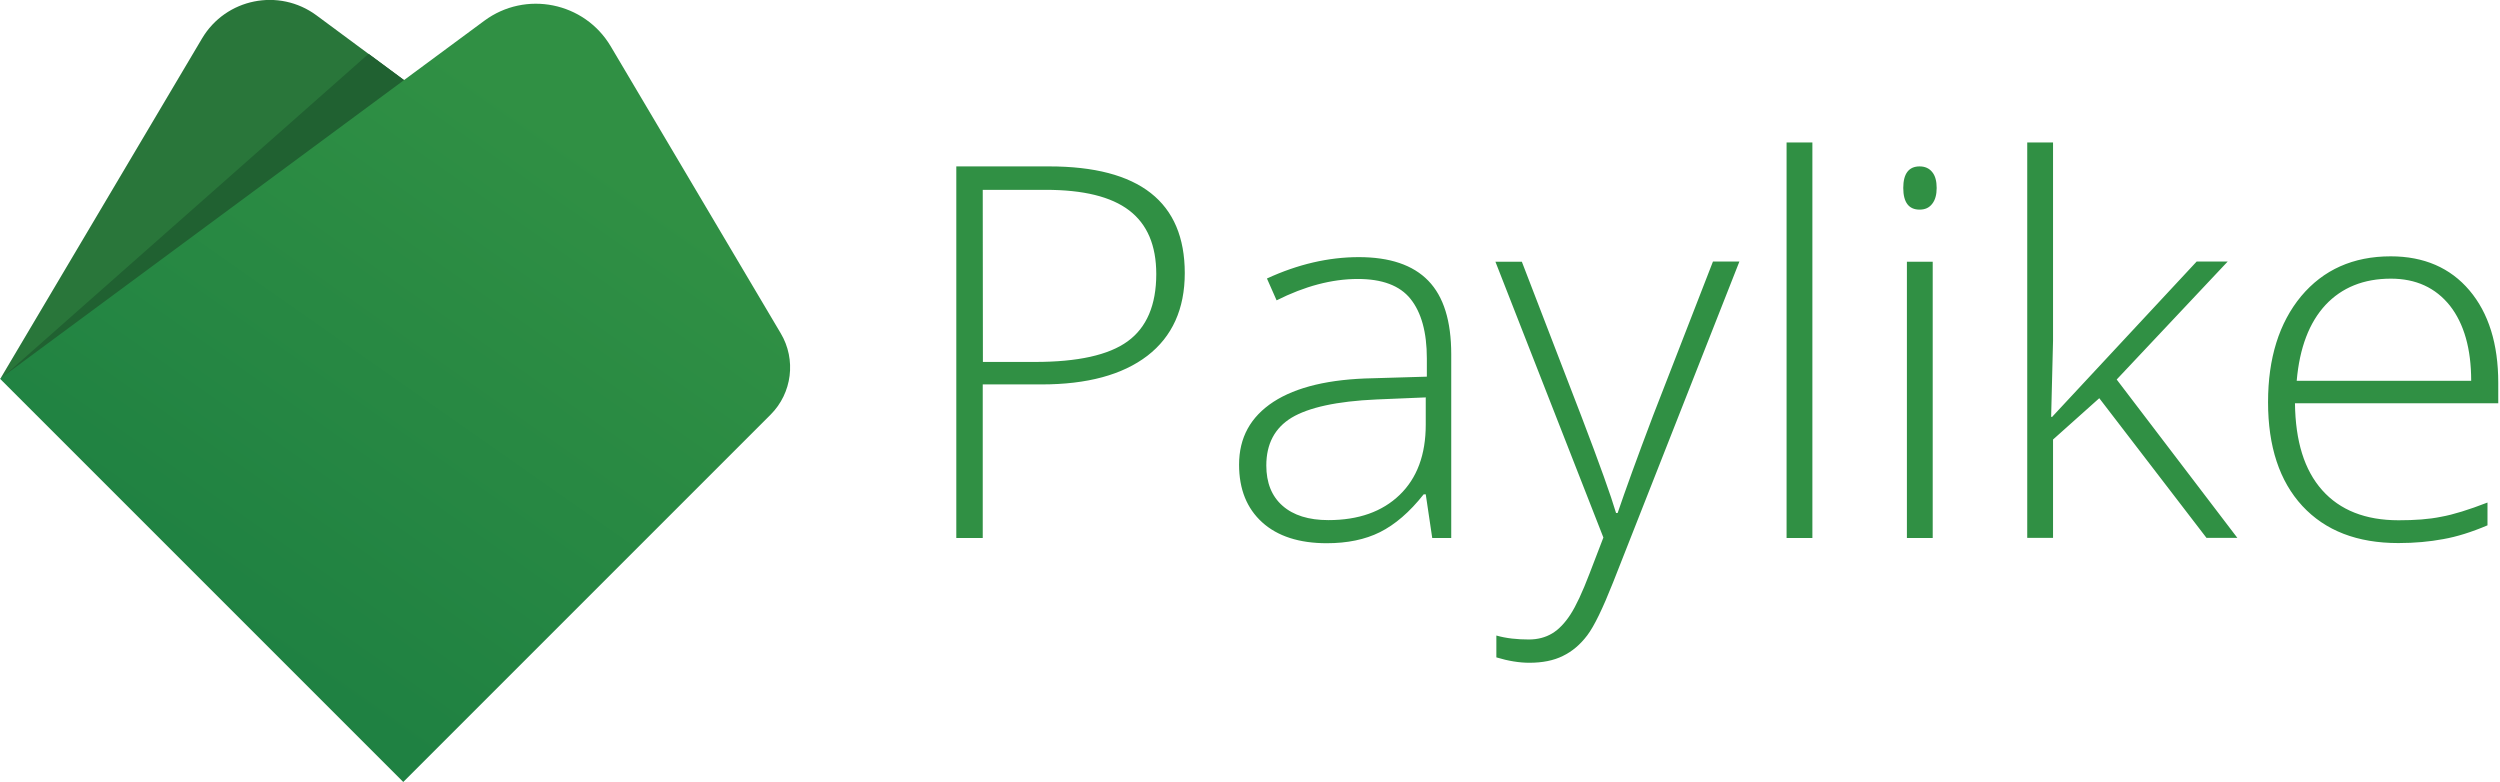
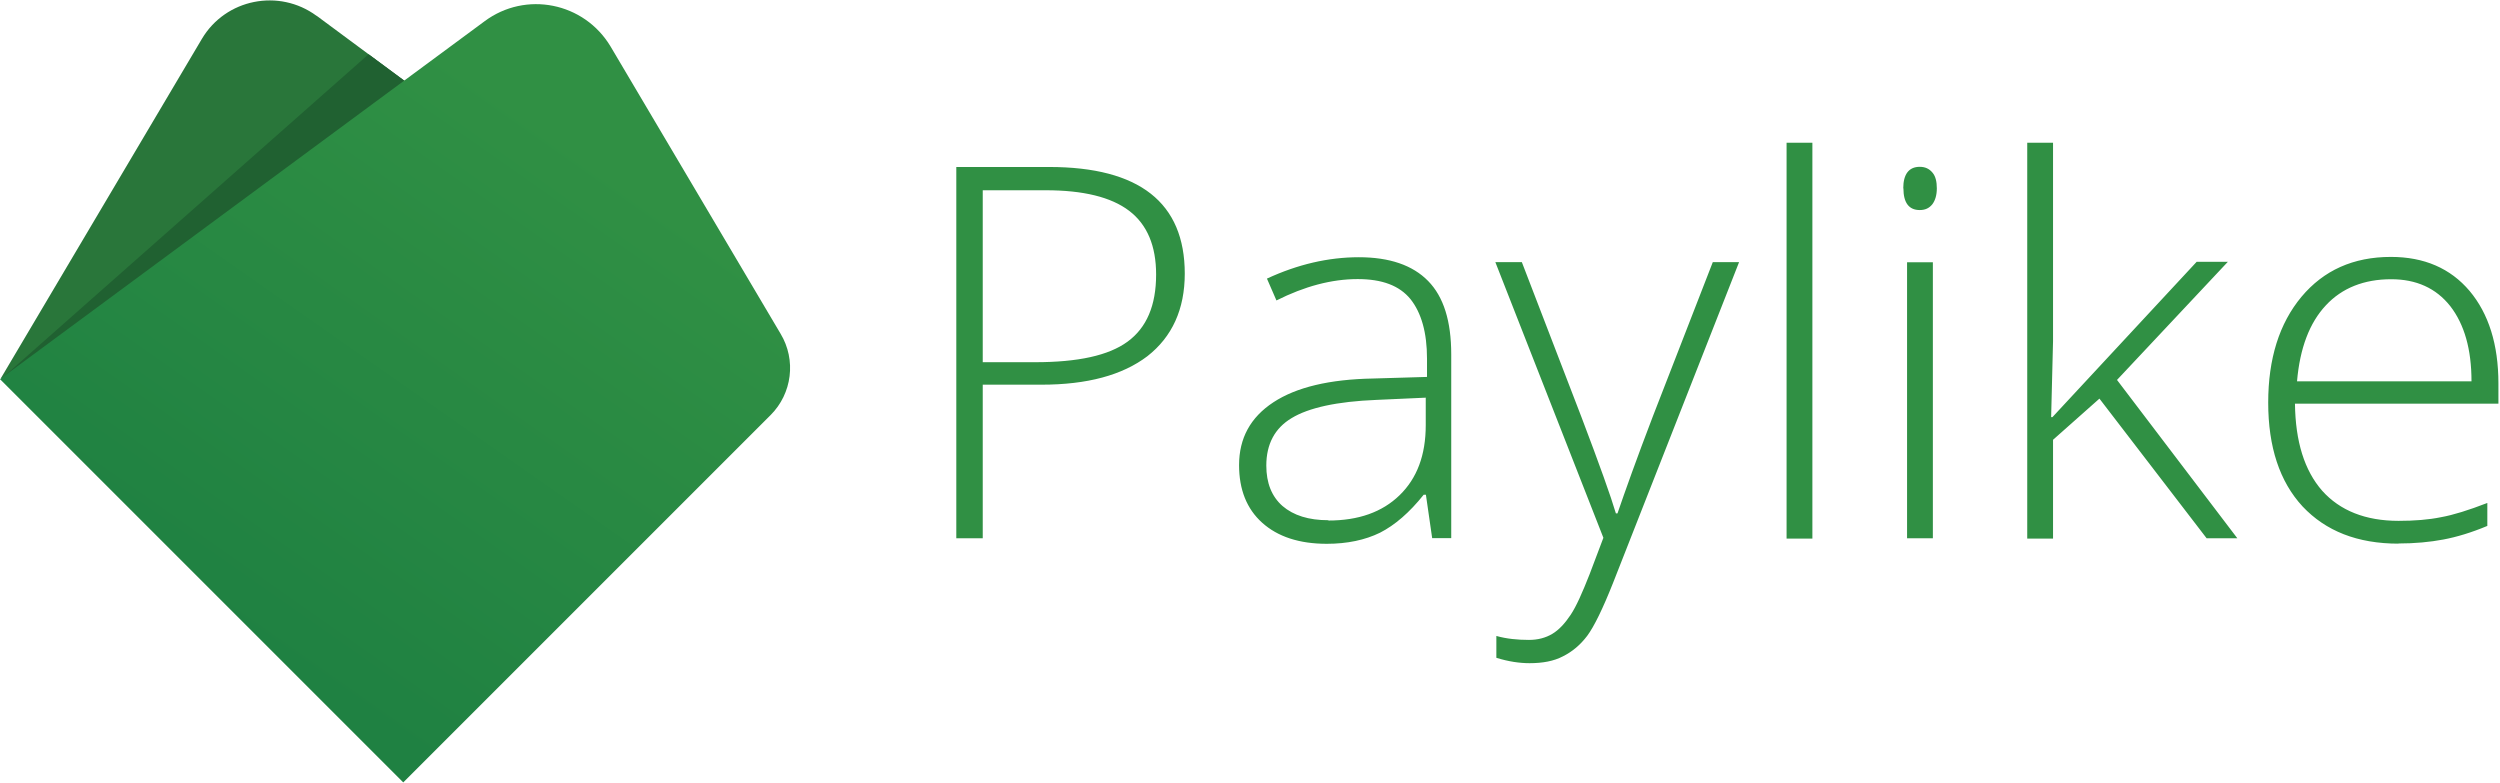
- <svg xmlns="http://www.w3.org/2000/svg" id="Layer_1" viewBox="397 150.1 1579 493.9">
-   <style>.st0{fill:#29763A;} .st1{fill:#206131;} .st2{fill:url(#SVGID_1_);} .st3{fill:#309044;}</style>
-   <path class="st0" d="M596.9 159.8L764 283.5c20.8 15.4 23 45.6 4.8 63.9L642.7 374l-245.2 14.8 127.1-214.4c15-25.3 48.6-32.1 72.3-14.6z" />
-   <path class="st1" d="M397.8 389.1l244.6-15.4 129.9-30.4c14.3-18.4 11.1-45.6-8.3-59.9l-134.2-99.3-232 205z" />
-   <linearGradient id="SVGID_1_" gradientUnits="userSpaceOnUse" x1="539.574" y1="847.049" x2="756.414" y2="537.786" gradientTransform="translate(0 -302.116)">
+ <svg xmlns="http://www.w3.org/2000/svg" width="99" height="31" viewBox="397 150.1 1579 493.9">
+   <style>.st2{fill:url(#SVGID_1_);}</style>
+   <path fill="#29763A" d="M597 159.8l167 123.7c20.8 15.4 23 45.6 4.8 64l-126 26.5-245.3 14.8 127-214.4c15-25.3 48.7-32 72.4-14.6z" />
+   <path fill="#206131" d="M397.8 389l244.6-15.3 130-30.4c14.2-18.4 11-45.6-8.4-60l-134.2-99.2-232 205z" />
+   <linearGradient id="SVGID_1_" gradientUnits="userSpaceOnUse" x1="539.6" y1="847" x2="756.4" y2="537.8" gradientTransform="translate(0 -302.116)">
    <stop offset="0" stop-color="#1F8142" />
    <stop offset="1" stop-color="#309044" />
  </linearGradient>
-   <path class="st2" d="M883.7 412l-232 232L397 389.3l305.9-226.1c26.1-19.3 63.2-11.8 79.8 16.1l107.4 181.3c9.9 16.6 7.2 37.8-6.4 51.4z" />
-   <path class="st3" d="M1145.3 322.6c0 22.6-7.9 40.1-23.6 52.2-15.8 12.1-38.1 18.1-66.9 18.1h-37.1v97H1001V255.2h58.6c57.1 0 85.7 22.5 85.7 67.4zm-127.5 56.1h32.9c27 0 46.5-4.3 58.5-13s18.1-22.9 18.1-42.5c0-18.1-5.7-31.5-17.1-40.2-11.4-8.7-28.9-13-52.8-13h-39.7l.1 108.7zm283.8 111.2l-4.1-27.6h-1.3c-8.9 11.3-18.2 19.2-27.6 23.9-9.4 4.7-20.7 7-33.6 7-17.4 0-31.1-4.4-40.8-13.2s-14.6-20.9-14.6-36.4c0-17.1 7.2-30.2 21.7-39.7 14.5-9.4 35.4-14.4 62.9-14.9l34-1v-11.5c0-16.6-3.5-29.1-10.3-37.6-6.8-8.5-18-12.6-33.3-12.6-16.5 0-33.6 4.6-51.3 13.5l-6.1-13.8c19.5-9 38.9-13.5 58-13.5 19.5 0 34.2 4.9 43.9 14.9 9.7 10 14.5 25.4 14.5 46.5v116h-12zm-65.6-11.3c19 0 34-5.3 45-15.9s16.5-25.4 16.5-44.4v-17.2l-31.1 1.3c-25.1 1.1-42.9 5.1-53.6 11.5-10.7 6.5-16 16.6-16 30.2 0 10.9 3.4 19.4 10.2 25.4 6.9 6.1 16.6 9.1 29 9.1zm105.5-163.2h16.7l37.7 97.9c11.5 30.1 18.7 50.3 21.8 60.8h1c4.7-13.8 12.1-34.4 22.5-61.8l37.7-97h16.7L1415.8 518c-6.5 16.4-11.9 27.6-16.3 33.4-4.4 5.8-9.4 10.1-15.4 13-5.8 2.9-12.9 4.3-21.2 4.3-6.2 0-13.2-1.1-20.8-3.4v-13.8c6.3 1.8 13.2 2.5 20.5 2.5 5.6 0 10.5-1.3 14.7-3.8s8.1-6.6 11.6-12 7.5-13.9 12-25.7c4.5-11.8 7.5-19.4 8.8-22.9l-68.2-174.2zm200.2 174.5h-16.3V240.1h16.3v249.8zm57.4-221.1c0-9 3.5-13.6 10.3-13.6 3.4 0 6.1 1.2 8 3.6 1.9 2.3 2.8 5.7 2.8 10 0 4.2-.9 7.6-2.8 10-1.9 2.5-4.5 3.7-8 3.7-6.8 0-10.3-4.6-10.3-13.7zm18.6 221.1h-16.3V315.4h16.3v174.5zm75.6-76.7l91.1-97.9h19.6l-70.1 74.5 76.2 100h-19.5l-67.7-88.2-29.2 26.1v62.1h-16.3V240.1h16.3v125.2l-1.2 48.1h.8v-.2zm218.5 79.9c-26 0-46.1-7.8-60.6-23.4-14.5-15.7-21.7-37.6-21.7-65.6 0-27.8 7-50.1 20.9-66.9 14-16.7 32.8-25.2 56.6-25.2 20.9 0 37.6 7.2 49.7 21.5 12.1 14.3 18.2 33.8 18.2 58.4v12.9h-128.4c.3 24 5.9 42.2 17.2 54.9 11.2 12.6 27.3 19 48.2 19 10.2 0 19.1-.6 26.9-2.2 7.8-1.4 17.4-4.4 29.3-9v14.4c-10.1 4.3-19.4 7.2-27.9 8.7-8.5 1.6-18 2.5-28.4 2.5zm-4.7-167c-17.2 0-31 5.6-41.3 16.6-10.3 11.1-16.4 27.1-18.2 47.9h110.2c0-20.2-4.5-36-13.4-47.4-9.1-11.4-21.5-17.1-37.3-17.1z" />
+   <path class="st2" d="M883.7 412l-232 232L397 389.3l306-226c26-19.4 63-12 79.7 16L890 360.6c10 16.6 7.3 37.8-6.3 51.4z" />
+   <path fill="#309044" d="M1145.3 322.6c0 22.6-8 40-23.6 52.2-15.8 12-38 18-67 18h-37v97H1001V255.3h58.6c57 0 85.7 22.5 85.7 67.4zm-127.5 56h33c27 0 46.4-4.2 58.4-13s18-22.8 18-42.4c0-18-5.6-31.5-17-40.2-11.4-8.7-29-13-52.8-13h-39.7v108.7zM1301.6 490l-4-27.7h-1.4c-9 11.3-18.2 19.2-27.6 24-9.4 4.6-20.7 7-33.6 7-17.4 0-31-4.5-40.8-13.3s-14.6-21-14.6-36.4c0-17 7.2-30.2 21.7-39.7 14.5-9.5 35.4-14.5 63-15l34-1v-11.5c0-16.6-3.6-29-10.4-37.6-7-8.6-18-12.7-33.4-12.7-16.5 0-33.6 4.6-51.3 13.5l-6-13.8c19.4-9 38.8-13.5 58-13.5 19.4 0 34 5 43.8 15 9.8 10 14.6 25.3 14.6 46.4v116h-12zm-65.6-11.4c19 0 34-5.3 45-16s16.5-25.3 16.5-44.3V401l-31 1.4c-25.2 1-43 5-53.7 11.5-10.7 6.4-16 16.5-16 30 0 11 3.4 19.5 10.2 25.5 7 6 16.6 9 29 9zm105.5-163.2h16.7l37.7 98c11.4 30 18.6 50.2 21.7 60.7h1c4.7-13.7 12-34.3 22.5-61.7l37.7-97h16.6L1415.8 518c-6.5 16.4-12 27.6-16.3 33.4-4.4 5.8-9.4 10-15.4 13-5.7 3-12.8 4.3-21 4.3-6.3 0-13.3-1-21-3.4v-13.8c6.4 1.8 13.3 2.5 20.6 2.5 5.6 0 10.5-1.3 14.7-3.8s8-6.6 11.6-12 7.4-14 12-25.7l8.7-23-68.2-174zM1541.7 490h-16.3V240h16.3v250zm57.4-221.2c0-9 3.6-13.6 10.4-13.6 3.4 0 6 1.2 8 3.6 2 2.3 2.8 5.7 2.8 10 0 4.2-1 7.6-2.8 10-2 2.5-4.5 3.7-8 3.7-6.8 0-10.3-4.6-10.3-13.7zm18.7 221h-16.3V315.5h16.3V490zm75.6-76.6l91-98h19.7l-70 74.6 76 100h-19.4l-67.7-88.2-29.3 26V490h-16.3V240h16.3v125.3l-1.2 48h.8zm218.5 80c-26 0-46-8-60.6-23.5-14.5-15.7-21.7-37.6-21.7-65.6 0-27.7 7-50 21-66.8 14-16.7 32.7-25.2 56.5-25.2 21 0 37.6 7.2 49.7 21.5 12 14.3 18.2 33.8 18.2 58.4v12.8h-128.5c.3 24 6 42.2 17.2 55 11.2 12.5 27.3 19 48.2 19 10 0 19-.7 26.8-2.3 7.8-1.4 17.4-4.4 29.3-9V482c-10 4.2-19.3 7-27.8 8.6-8.5 1.6-18 2.5-28.4 2.5zm-4.7-167c-17 0-31 5.5-41.2 16.5-10.3 11-16.4 27-18.2 48h110.2c0-20.3-4.5-36-13.4-47.5-9-11.4-21.5-17-37.3-17z" />
</svg>
